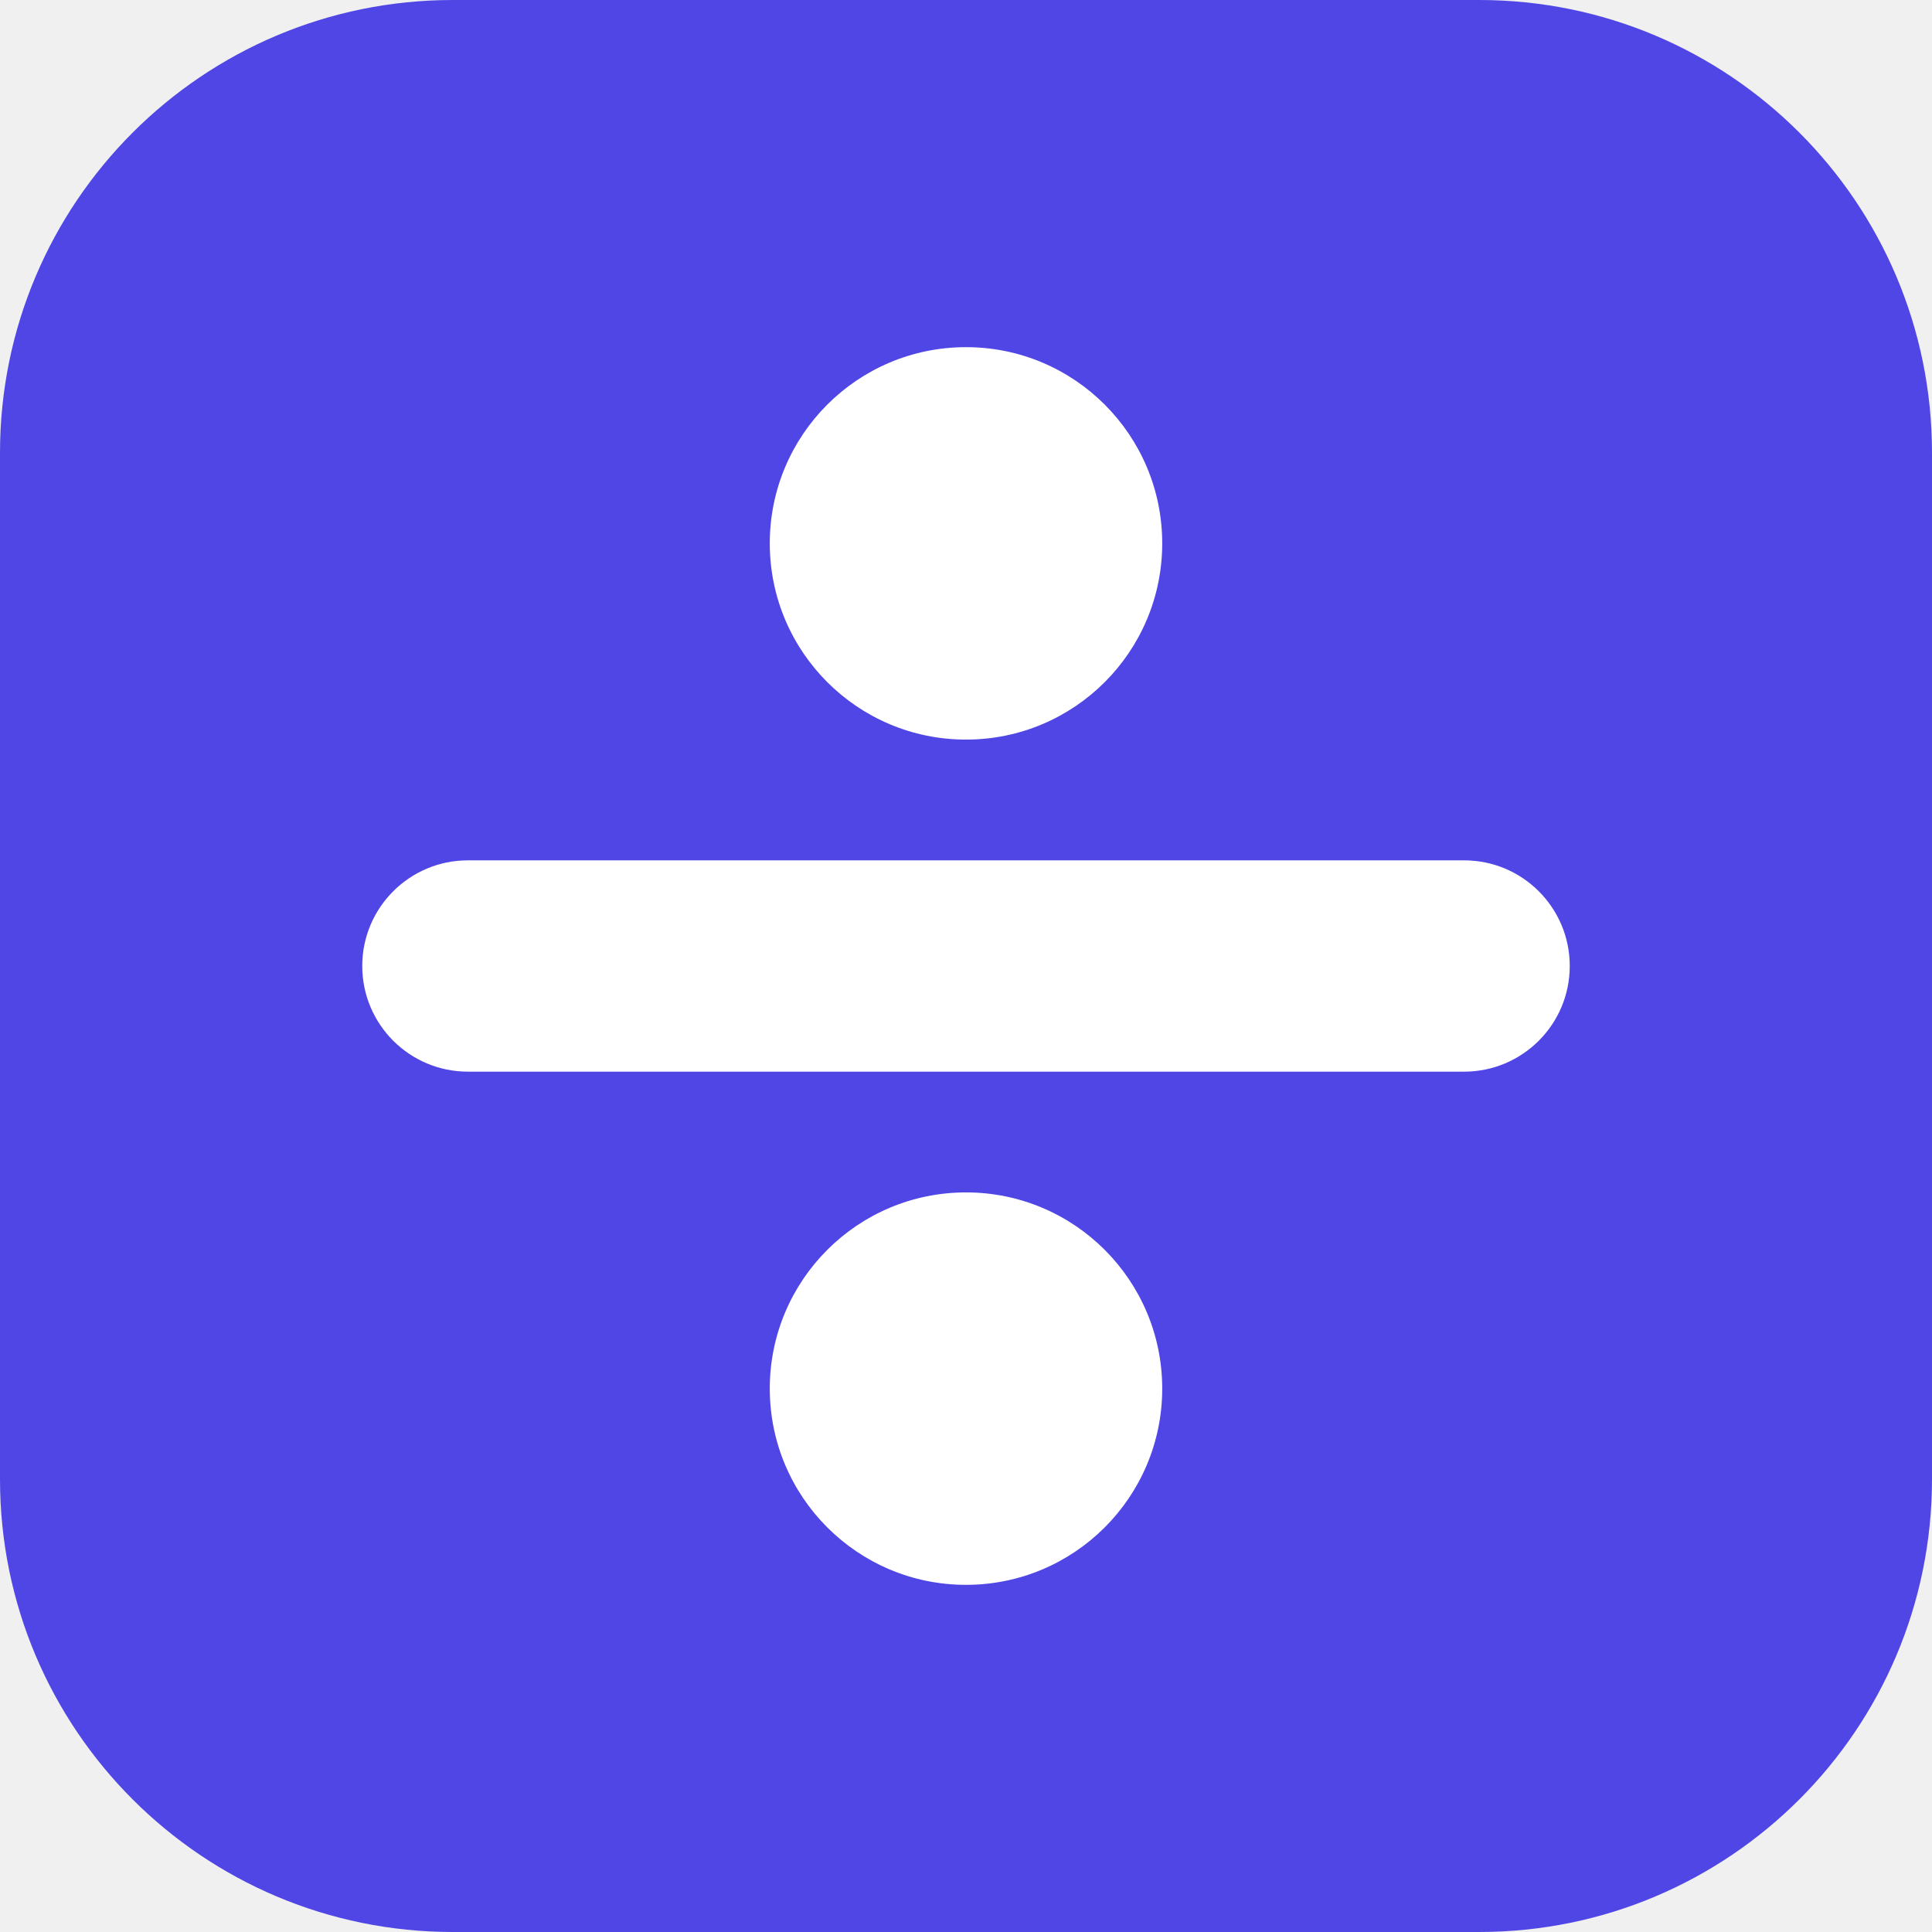
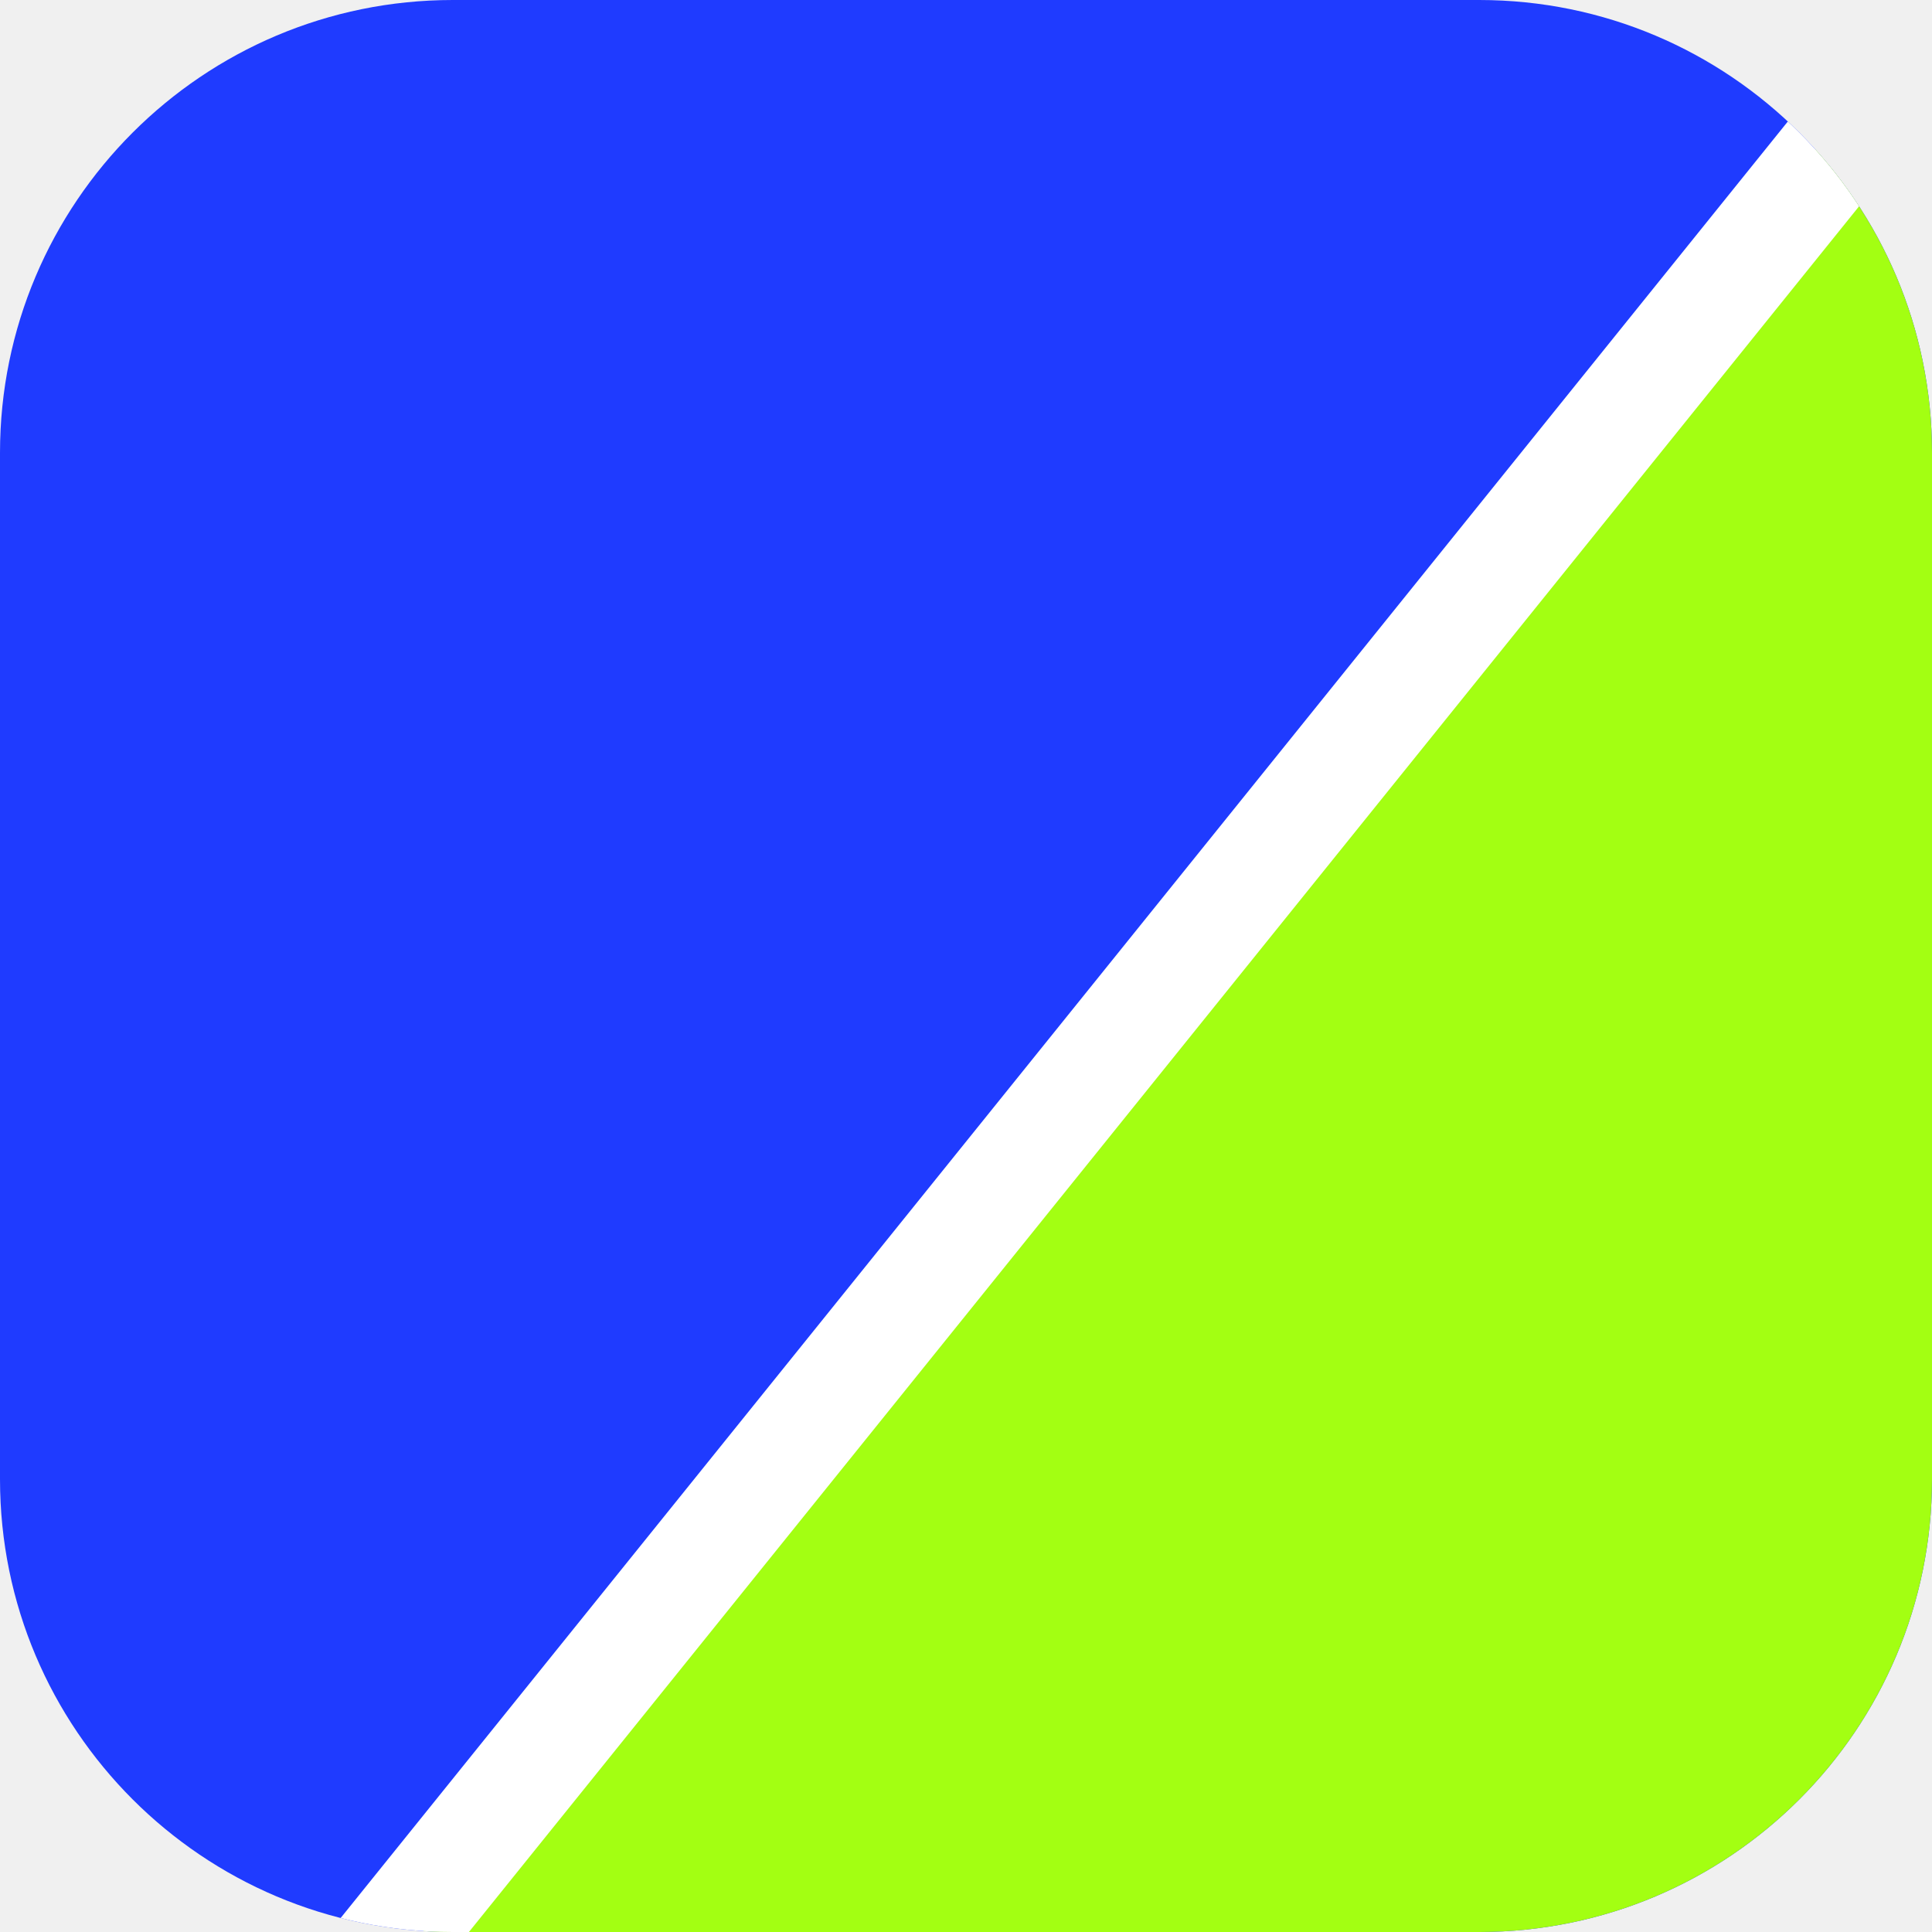
<svg xmlns="http://www.w3.org/2000/svg" viewBox="0 0 64 64" role="img" aria-label="Tourcalc">
-   <rect width="64" height="64" rx="15" fill="#4f46e5" />
-   <circle cx="32" cy="18" r="6.5" fill="#fff" />
-   <rect x="12" y="28.5" width="40" height="7" rx="3.5" fill="#fff" />
-   <circle cx="32" cy="46" r="6.5" fill="#fff" />
+   <defs>
+     <clipPath id="tile">
+       <rect width="64" height="64" rx="15" />
+     </clipPath>
+   </defs>
+   <g clip-path="url(#tile)">
+     <rect width="64" height="64" fill="#1f3bff" />
+     <path d="M64,0 V64 L14,64 Z" fill="#a3ff12" />
+     <path d="M10,68 L68,-4" stroke="#fff" stroke-width="3.6" fill="none" />
+   </g>
</svg>
